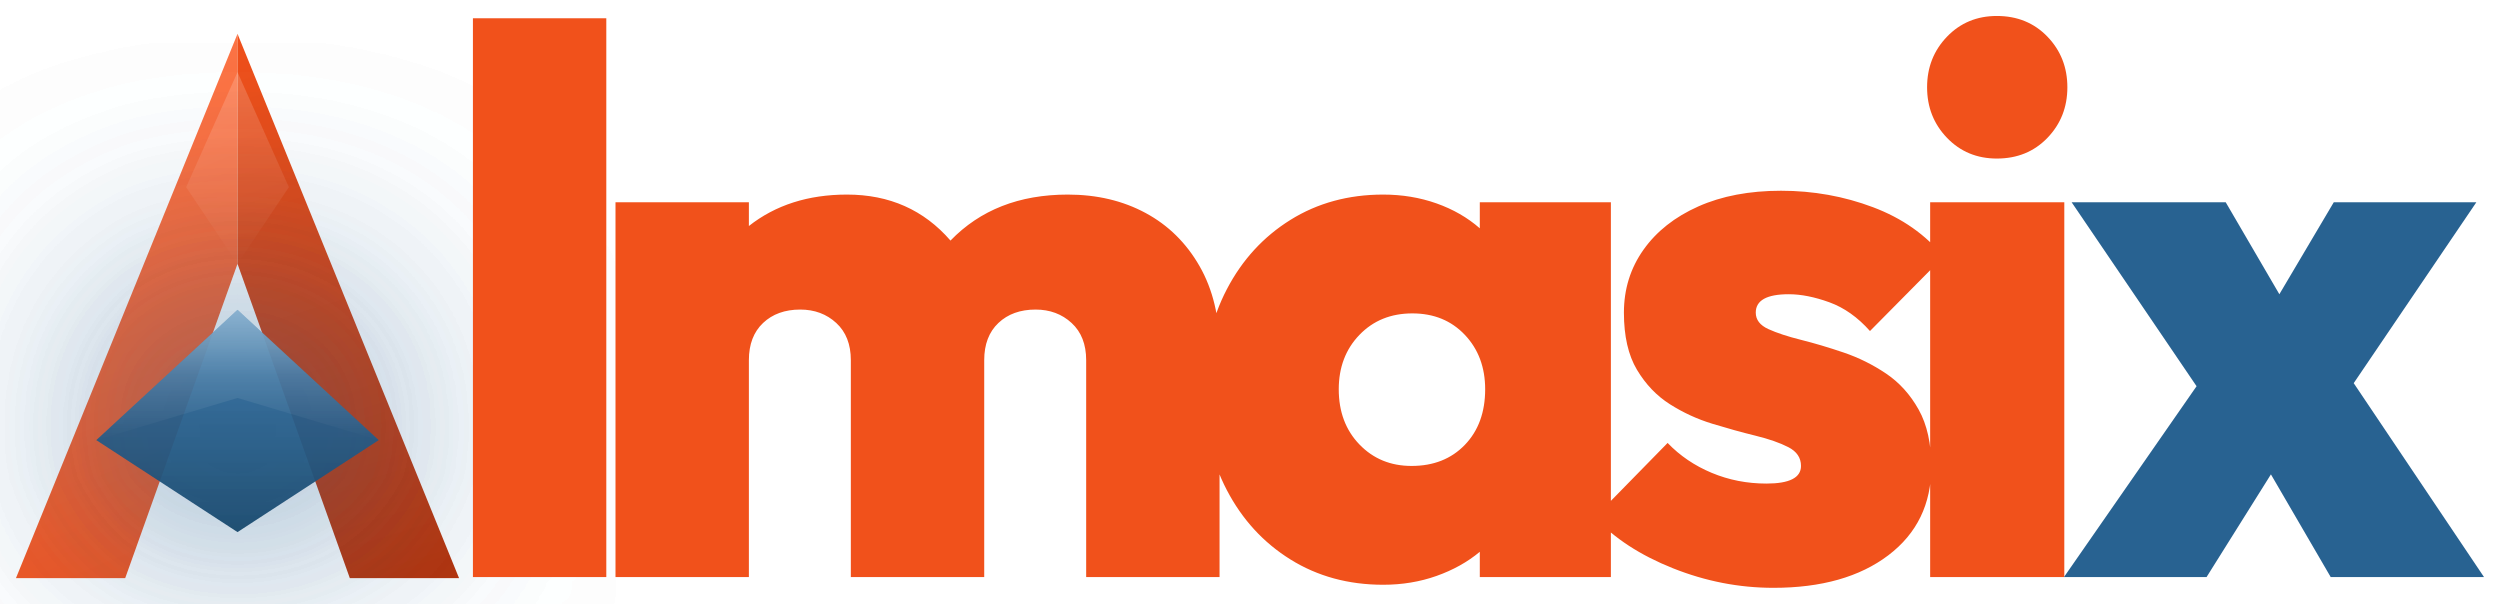
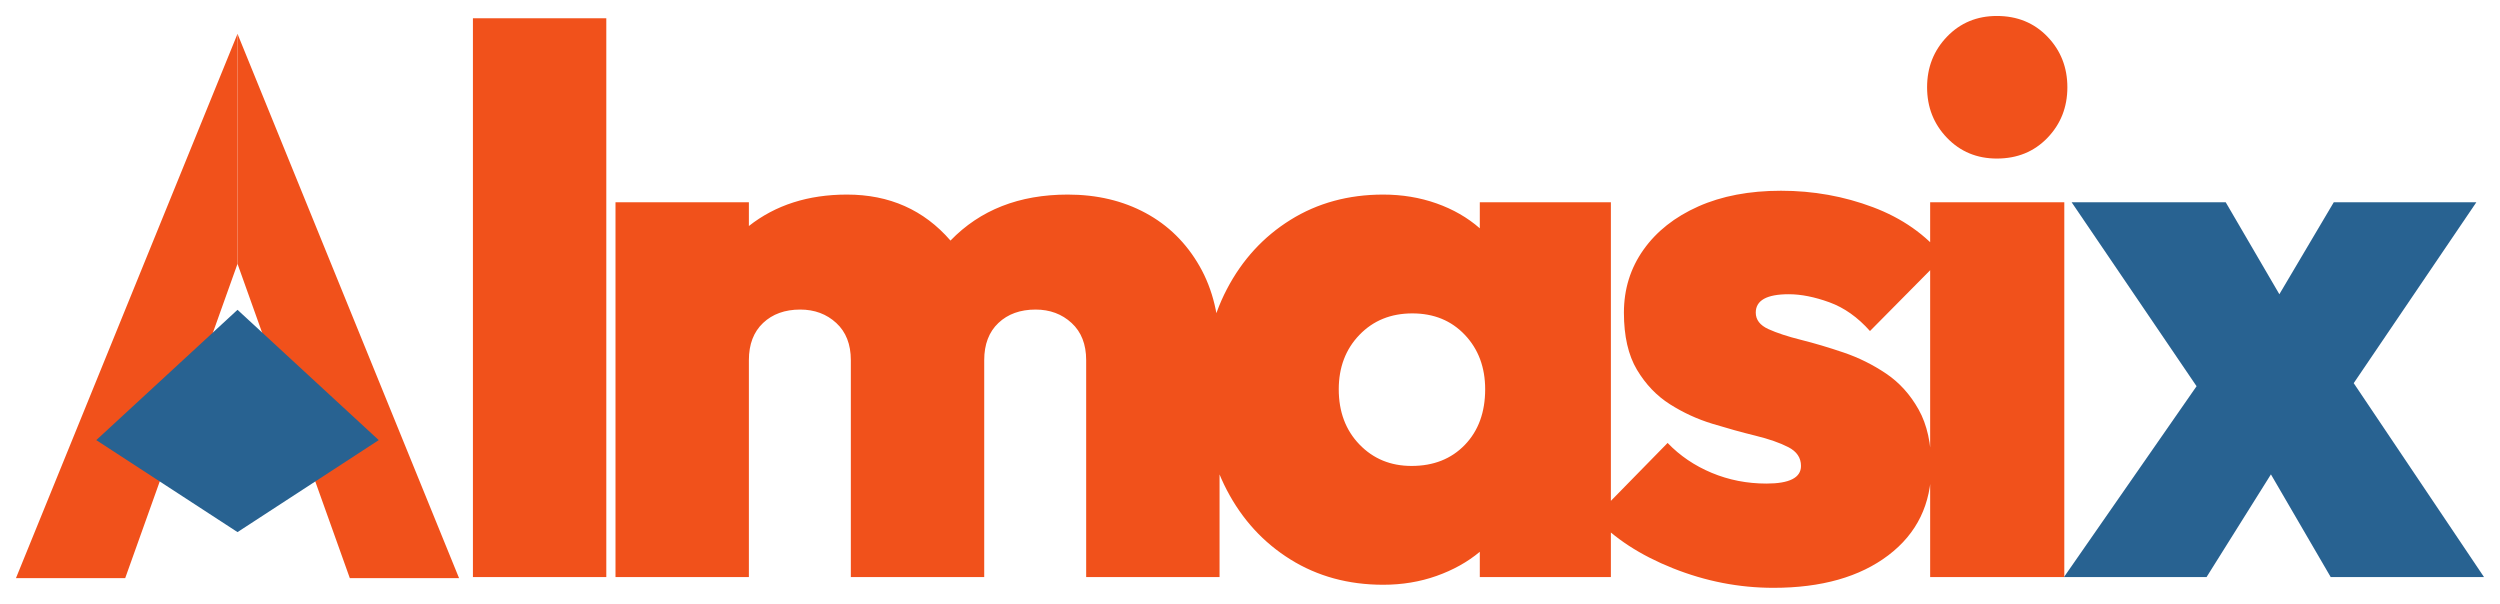
<svg xmlns="http://www.w3.org/2000/svg" viewBox="-0.979 11.864 156.543 37.808" fill="none" role="img" aria-label="Almasix">
-   <defs>
-     <linearGradient id="left" x1="140.4" y1="88" x2="256.0" y2="372" gradientUnits="userSpaceOnUse">
-       <stop stop-color="#FF7A4D" />
-       <stop offset="1" stop-color="#F1511B" />
-     </linearGradient>
-     <linearGradient id="right" x1="256.0" y1="88" x2="343.1" y2="372" gradientUnits="userSpaceOnUse">
-       <stop stop-color="#F1511B" />
-       <stop offset="1" stop-color="#B83208" />
-     </linearGradient>
-     <linearGradient id="bar" x1="256" y1="232" x2="256" y2="348" gradientUnits="userSpaceOnUse">
-       <stop offset="0" stop-color="#3D7EB0" stop-opacity="0.95" />
-       <stop offset="0.4" stop-color="#286291" stop-opacity="0.92" />
-       <stop offset="1" stop-color="#1A4A6E" stop-opacity="0.96" />
-     </linearGradient>
-     <linearGradient id="bar-glass" x1="256" y1="232" x2="256" y2="300" gradientUnits="userSpaceOnUse">
-       <stop offset="0" stop-color="#FFFFFF" stop-opacity="0.38" />
-       <stop offset="0.5" stop-color="#FFFFFF" stop-opacity="0.12" />
-       <stop offset="1" stop-color="#FFFFFF" stop-opacity="0" />
-     </linearGradient>
-     <filter id="diamond-glow" x="-120%" y="-120%" width="340%" height="340%" color-interpolation-filters="sRGB">
-       <feGaussianBlur in="SourceAlpha" stdDeviation="70" result="blur" />
-       <feFlood flood-color="#286291" flood-opacity="0.75" result="flood" />
-       <feComposite in="flood" in2="blur" operator="in" result="glow" />
-       <feMerge>
-         <feMergeNode in="glow" />
-         <feMergeNode in="glow" />
-         <feMergeNode in="SourceGraphic" />
-       </feMerge>
-     </filter>
-     <linearGradient id="cap" x1="256.0" y1="100" x2="256.0" y2="208" gradientUnits="userSpaceOnUse">
-       <stop stop-color="#FFFFFF" stop-opacity="0.2" />
-       <stop offset="1" stop-color="#FFFFFF" stop-opacity="0" />
-     </linearGradient>
-   </defs>
  <g transform="matrix(0.12 0 0 0.12 -16.827 3.423)" shape-rendering="geometricPrecision">
-     <path fill="url(#left)" d="M256.0 88L140.4 372H197.4L256.0 208Z" />
-     <path fill="url(#right)" d="M256.0 88L256.0 208L314.6 372H371.6Z" />
-     <path fill="url(#bar)" filter="url(#diamond-glow)" d="M182.3 300L256.0 232L329.7 300L256.0 348Z" />
-     <path fill="url(#bar-glass)" d="M182.3 300L256.0 232L329.7 300L256.0 278Z" />
-     <path fill="url(#cap)" d="M256.0 108L229.2 168L256.0 208L282.8 168Z" />
+     <path fill="#F1511B" d="M256.0 88L140.4 372H197.4L256.0 208Z" />
+     <path fill="#F1511B" d="M256.0 88L256.0 208L314.6 372H371.6Z" />
+     <path fill="#286291" d="M182.3 300L256.0 232L329.7 300L256.0 348Z" />
  </g>
  <path fill="#F1511B" d="M28.634 48.0V13.008H36.986V48.0Z M37.562 48.0V24.528H45.914V26.016Q48.41 24.048 52.058 24.048Q56.042 24.048 58.538 26.928Q61.322 24.048 65.882 24.048Q68.618 24.048 70.754 25.2Q72.89 26.352 74.138 28.536Q75.386 30.72 75.386 33.744V48.0H67.034V34.416Q67.034 32.928 66.122 32.088Q65.21 31.248 63.866 31.248Q62.426 31.248 61.538 32.088Q60.65 32.928 60.65 34.416V48.0H52.298V34.416Q52.298 32.928 51.386 32.088Q50.474 31.248 49.13 31.248Q47.69 31.248 46.802 32.088Q45.914 32.928 45.914 34.416V48.0Z M85.634 48.48Q82.37 48.48 79.826 46.896Q77.282 45.312 75.842 42.552Q74.402 39.792 74.402 36.288Q74.402 32.736 75.842 29.976Q77.282 27.216 79.826 25.632Q82.37 24.048 85.634 24.048Q87.41 24.048 88.97 24.6Q90.53 25.152 91.682 26.16V24.528H99.89V48.0H91.682V46.416Q90.53 47.376 88.97 47.928Q87.41 48.48 85.634 48.48ZM87.41 41.04Q89.474 41.04 90.746 39.72Q92.018 38.4 92.018 36.24Q92.018 34.176 90.746 32.832Q89.474 31.488 87.458 31.488Q85.442 31.488 84.146 32.832Q82.85 34.176 82.85 36.24Q82.85 38.352 84.146 39.696Q85.442 41.04 87.41 41.04Z M110.066 48.672Q106.85 48.672 103.778 47.448Q100.706 46.224 98.882 44.256L103.442 39.6Q104.594 40.8 106.202 41.472Q107.81 42.144 109.634 42.144Q111.794 42.144 111.794 41.04Q111.794 40.272 111.002 39.864Q110.21 39.456 108.938 39.144Q107.666 38.832 106.25 38.4Q104.834 37.968 103.586 37.176Q102.338 36.384 101.522 35.016Q100.706 33.648 100.706 31.44Q100.706 29.232 101.93 27.504Q103.154 25.776 105.362 24.792Q107.57 23.808 110.546 23.808Q113.57 23.808 116.306 24.84Q119.042 25.872 120.722 27.936L116.114 32.592Q114.962 31.296 113.57 30.792Q112.178 30.288 111.026 30.288Q108.962 30.288 108.962 31.44Q108.962 32.112 109.754 32.472Q110.546 32.832 111.794 33.144Q113.042 33.456 114.458 33.936Q115.874 34.416 117.122 35.256Q118.37 36.096 119.162 37.512Q119.954 38.928 119.954 41.088Q119.954 44.592 117.266 46.632Q114.578 48.672 110.066 48.672Z M124.058 21.792Q122.186 21.792 120.938 20.496Q119.69 19.2 119.69 17.328Q119.69 15.456 120.938 14.16Q122.186 12.864 124.058 12.864Q125.978 12.864 127.226 14.16Q128.474 15.456 128.474 17.328Q128.474 19.2 127.226 20.496Q125.978 21.792 124.058 21.792ZM119.882 48.0V24.528H128.282V48.0Z" />
  <path fill="#286291" d="M128.26 48.0 136.564 36.048 128.74 24.528H138.388L141.748 30.288L145.156 24.528H154.084L146.404 35.856L154.564 48.0H144.964L141.22 41.568L137.188 48.0Z" />
</svg>
